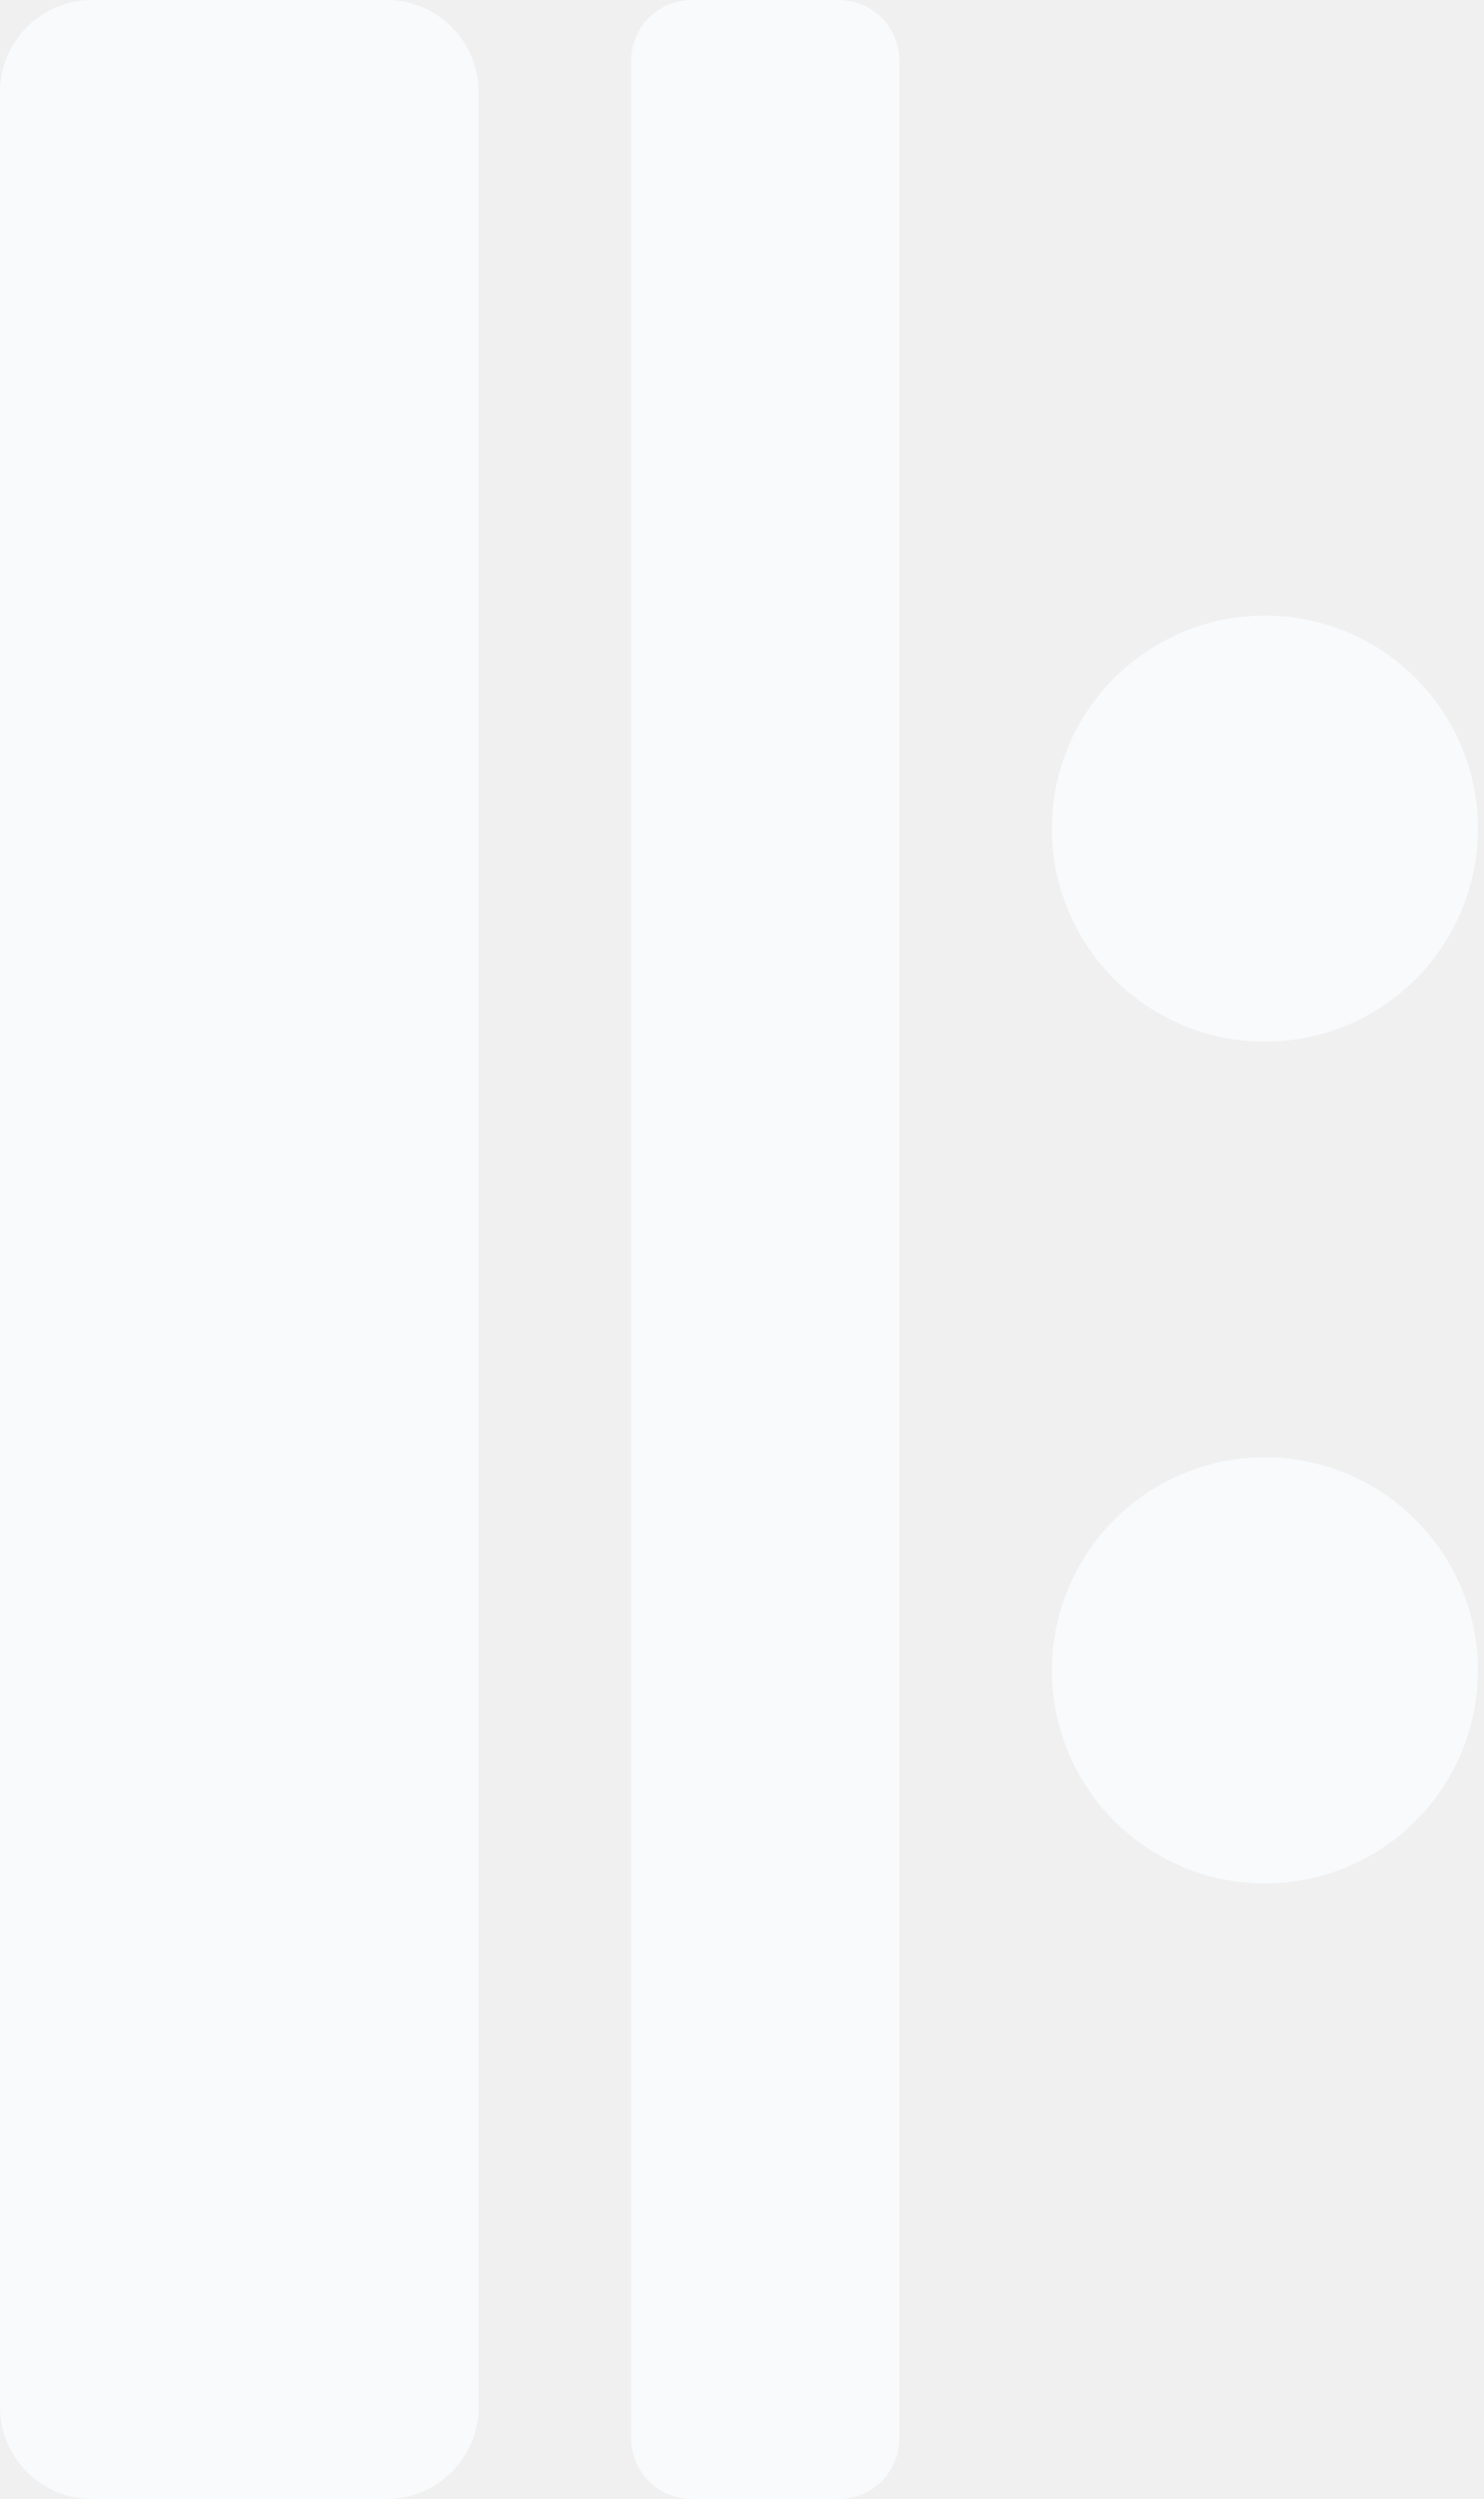
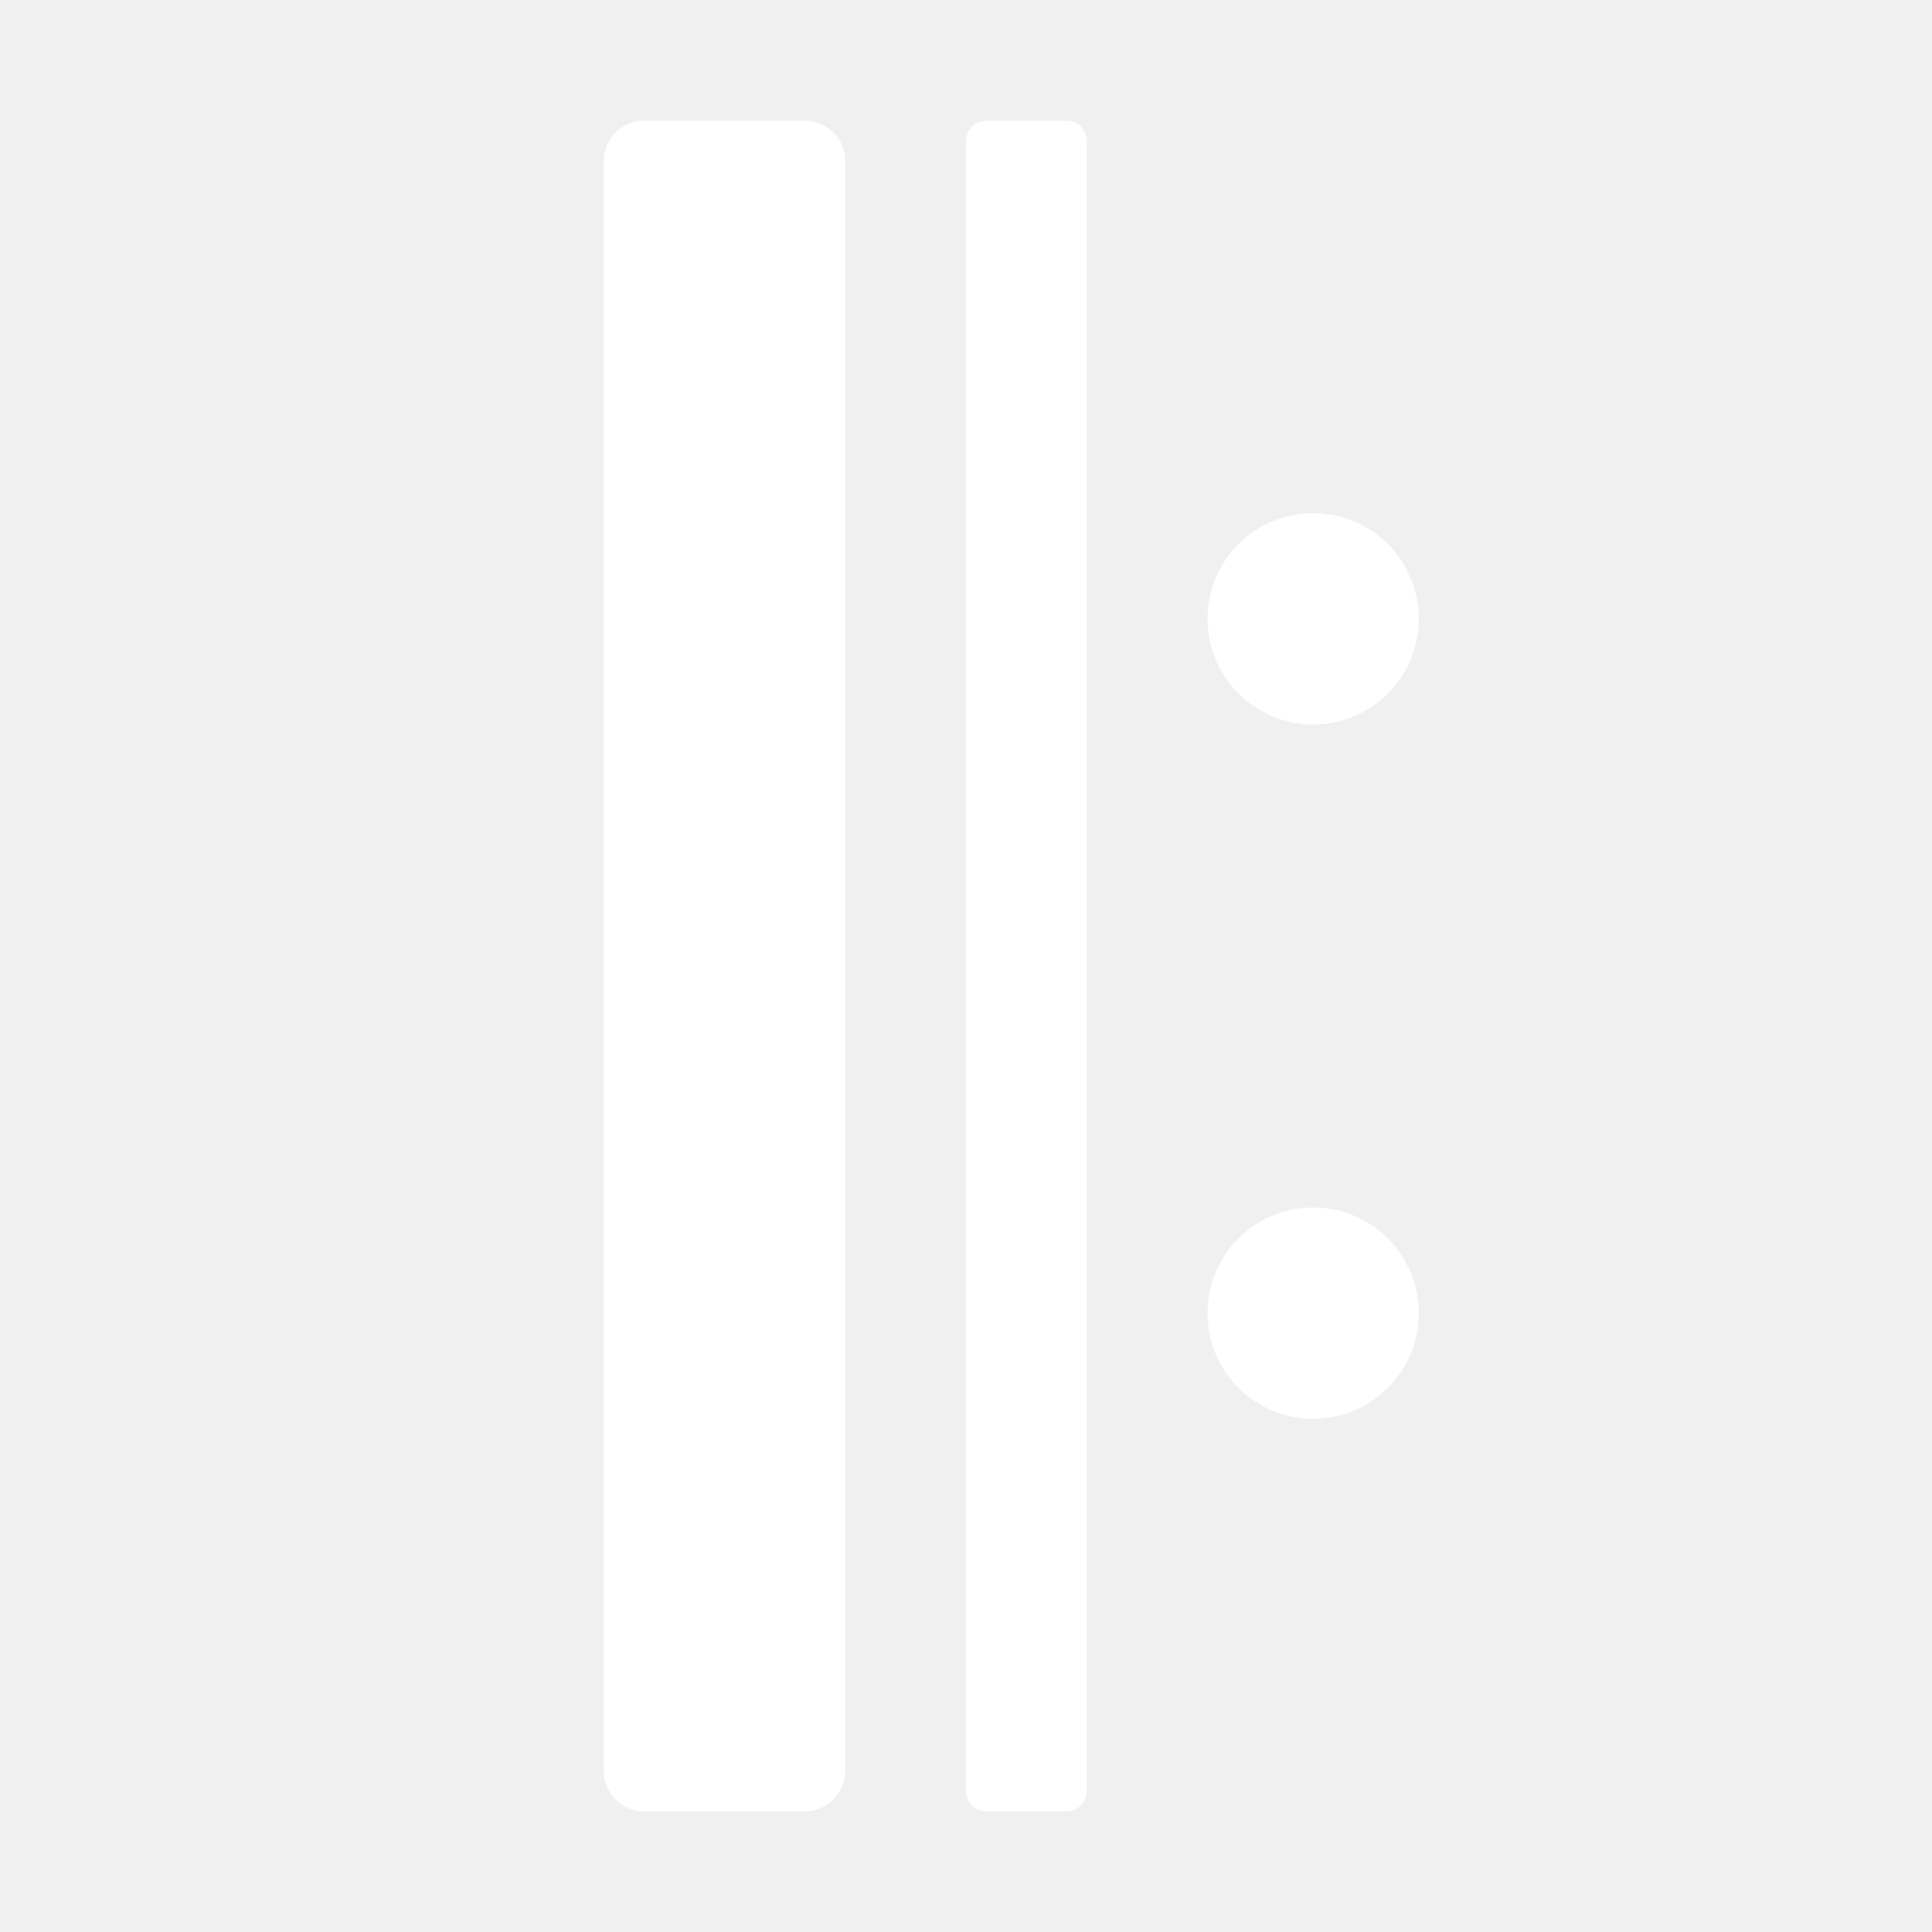
- <svg xmlns="http://www.w3.org/2000/svg" version="1.1" width="282px" height="475px" viewBox="-0.5 -0.5 282 475" content="&lt;mxfile host=&quot;Electron&quot; modified=&quot;2025-09-25T18:51:21.826Z&quot; agent=&quot;Mozilla/5.0 (Windows NT 10.0; Win64; x64) AppleWebKit/537.36 (KHTML, like Gecko) draw.io/22.0.3 Chrome/114.0.574.289 Electron/25.8.4 Safari/537.36&quot; etag=&quot;OyAPjTlKE-ZWCT77sfBX&quot; version=&quot;22.0.3&quot; type=&quot;device&quot;&gt;&lt;diagram id=&quot;_1GFWcWHk5RfhlX6THdc&quot; name=&quot;Page-1&quot;&gt;3ZVBb4MgFIB/jcclVazO61zXZsuWbU3TpDciqHQoDmnR/vphgVbTLO2S9bB5MPI9eMDHCzogLpoph1X+zBCmjjdCjQPuHc8bh656d6DVIIwMyDhBGvXAnOywgSNDNwThetBRMEYFqYYwYWWJEzFgkHMmh91SRoezVjDDJ2CeQHpKlwSJXNNbLzzyGSZZbmd2g0hHCmg7m53UOURM9hCYOCDmjAn9VTQxpp0760WPe/gmelgYx6W4ZMDTTn6W6yyZrfzRIoxFkcLljcmyhXRjNmwWK1prgLNNiXCXxHXAncyJwPMKJl1UqiNXLBcFNeFacPZxMOV2KCWUxowyvk8HRvtH8dP128VgLnDTQ2Y/U8wKLHirupioFwZ6iCkuMAa6LXtHZfTnvVPyA99UiKmO7JD6KFB9GIc/8An+tE8QnffpX8unJKvH5PW9WggZ8XX90qLt2yX1qbKoywCfdwnrSt8QKWk6/9c06dt7r7WGxhdVpmW/LtL7JyID72oiVfN4G+9jvV8amHwB&lt;/diagram&gt;&lt;/mxfile&gt;">
-   <defs />
-   <g>
-     <rect x="5" y="5" width="80" height="464" rx="12" ry="12" fill="#f8fafc" stroke="#f8fafc" stroke-width="11" pointer-events="all" />
-     <rect x="125" y="5" width="40" height="464" rx="6" ry="6" fill="#f8fafc" stroke="#f8fafc" stroke-width="11" pointer-events="all" />
-     <ellipse cx="240" cy="157" rx="40" ry="40" fill="#f8fafc" stroke="#f8fafc" pointer-events="all" />
-     <ellipse cx="240" cy="317" rx="40" ry="40" fill="#f8fafc" stroke="#f8fafc" pointer-events="all" />
-   </g>
+ <svg xmlns="http://www.w3.org/2000/svg" version="1.1" width="64" height="64" viewBox="-0.5 -0.5 64 64" content="&lt;mxfile host=&quot;Electron&quot; modified=&quot;2025-10-07T18:37:58.512Z&quot; agent=&quot;Mozilla/5.0 (Windows NT 10.0; Win64; x64) AppleWebKit/537.36 (KHTML, like Gecko) draw.io/22.0.3 Chrome/114.0.574.289 Electron/25.8.4 Safari/537.36&quot; etag=&quot;u89dwpO85fYjp5nUXVCH&quot; version=&quot;22.0.3&quot; type=&quot;device&quot;&gt;&lt;diagram id=&quot;_1GFWcWHk5RfhlX6THdc&quot; name=&quot;Page-1&quot;&gt;1ZVBT4MwFIB/DccltB2wHRXn9GBisoOJF1PhDZoViqUT2K+3rGWMMLOZOBO5AN9rX1+/luKQMKuXkhbpk4iBO9iNa4fcORgT7AX61pLGEIx9YkgiWWwY6sGK7cBC19Iti6EcNFRCcMWKIYxEnkOkBoxKKaphs7Xgw1ELmsAIrCLKx/SFxSq10yDE7wMPwJK0G9r3piaS0a61nUqZ0lhUR4gsHBJKIZR5yuoQeKuvE2P63X8TPVQmIVeXdHAxNICm5B2zACfL7PVzoyY2yyflWztjW6xqOgVSbPMY2iTIIbdVyhSsChq10UqvumapyrgNl0qKzUEVatGacR4KLuQ+HXH3l+bj+rtiQCqoj5CdzxJEBko2uomNzoOZ6WK3F7LVV/1Szaz9dLBIxFJqt0dySN0L1A/W4Q984n/tEyF0Vuj0b4WS80J1Fn0cwHmZtCzMGbFmdbsA11U5H6r0/GDkEvknZf6Cy6R5K8rHasJ2N172vMMzmX9c8rFfy+VI3Am9l7uc4yu61K/9obyPHf3cyOIL&lt;/diagram&gt;&lt;/mxfile&gt;" id="svg3">
+   <defs id="defs1" />
+   <rect style="fill:#ffffff;stroke:none;stroke-width:5.401;stroke-linejoin:round;stroke-miterlimit:5.6;paint-order:stroke fill markers" id="rect3" width="8" height="56" x="19.5" y="3.5" rx="1.333" />
+   <rect style="fill:#ffffff;stroke:none;stroke-width:3.819;stroke-linejoin:round;stroke-miterlimit:5.6;paint-order:stroke fill markers" id="rect3-7" width="4" height="56" x="31.5" y="3.5" rx="0.667" />
+   <circle style="fill:#ffffff;stroke:none;stroke-width:4.375;stroke-linejoin:round;stroke-miterlimit:5.6;paint-order:stroke fill markers" id="path3" cx="43" cy="20" r="3.5" />
+   <circle style="fill:#ffffff;stroke:none;stroke-width:4.375;stroke-linejoin:round;stroke-miterlimit:5.6;paint-order:stroke fill markers" id="path3-5" cx="43" cy="43" r="3.5" />
</svg>
